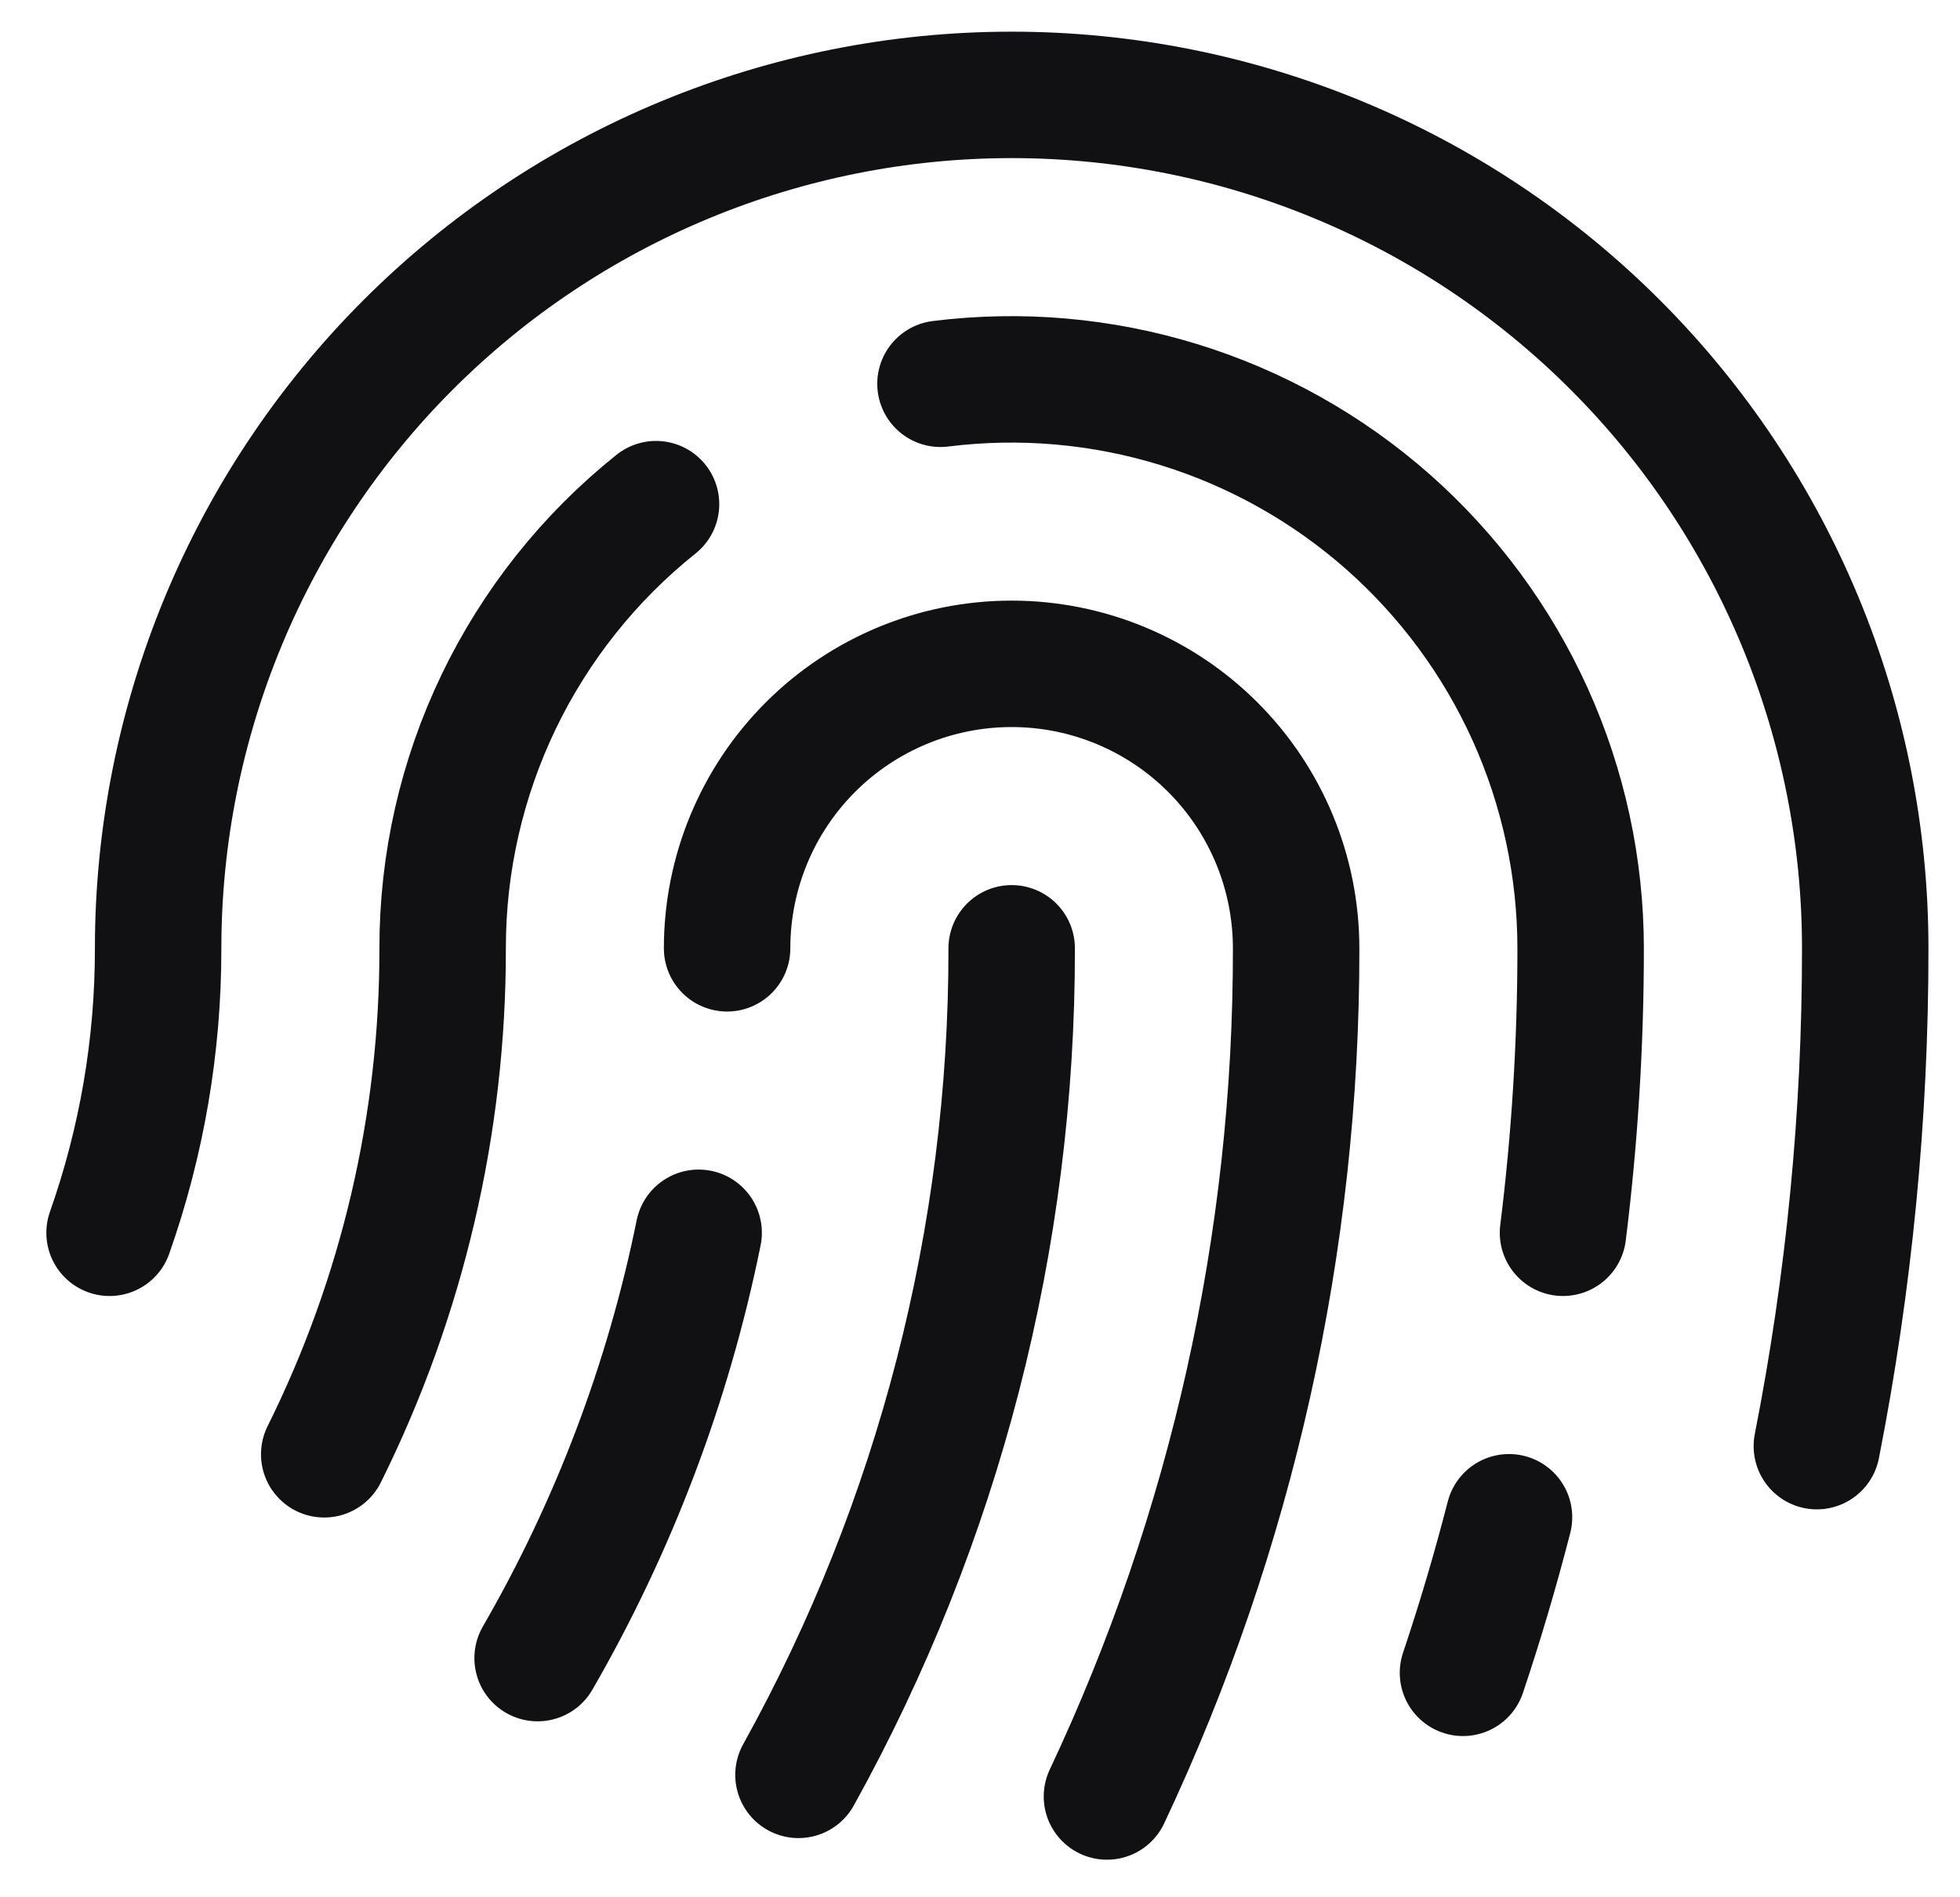
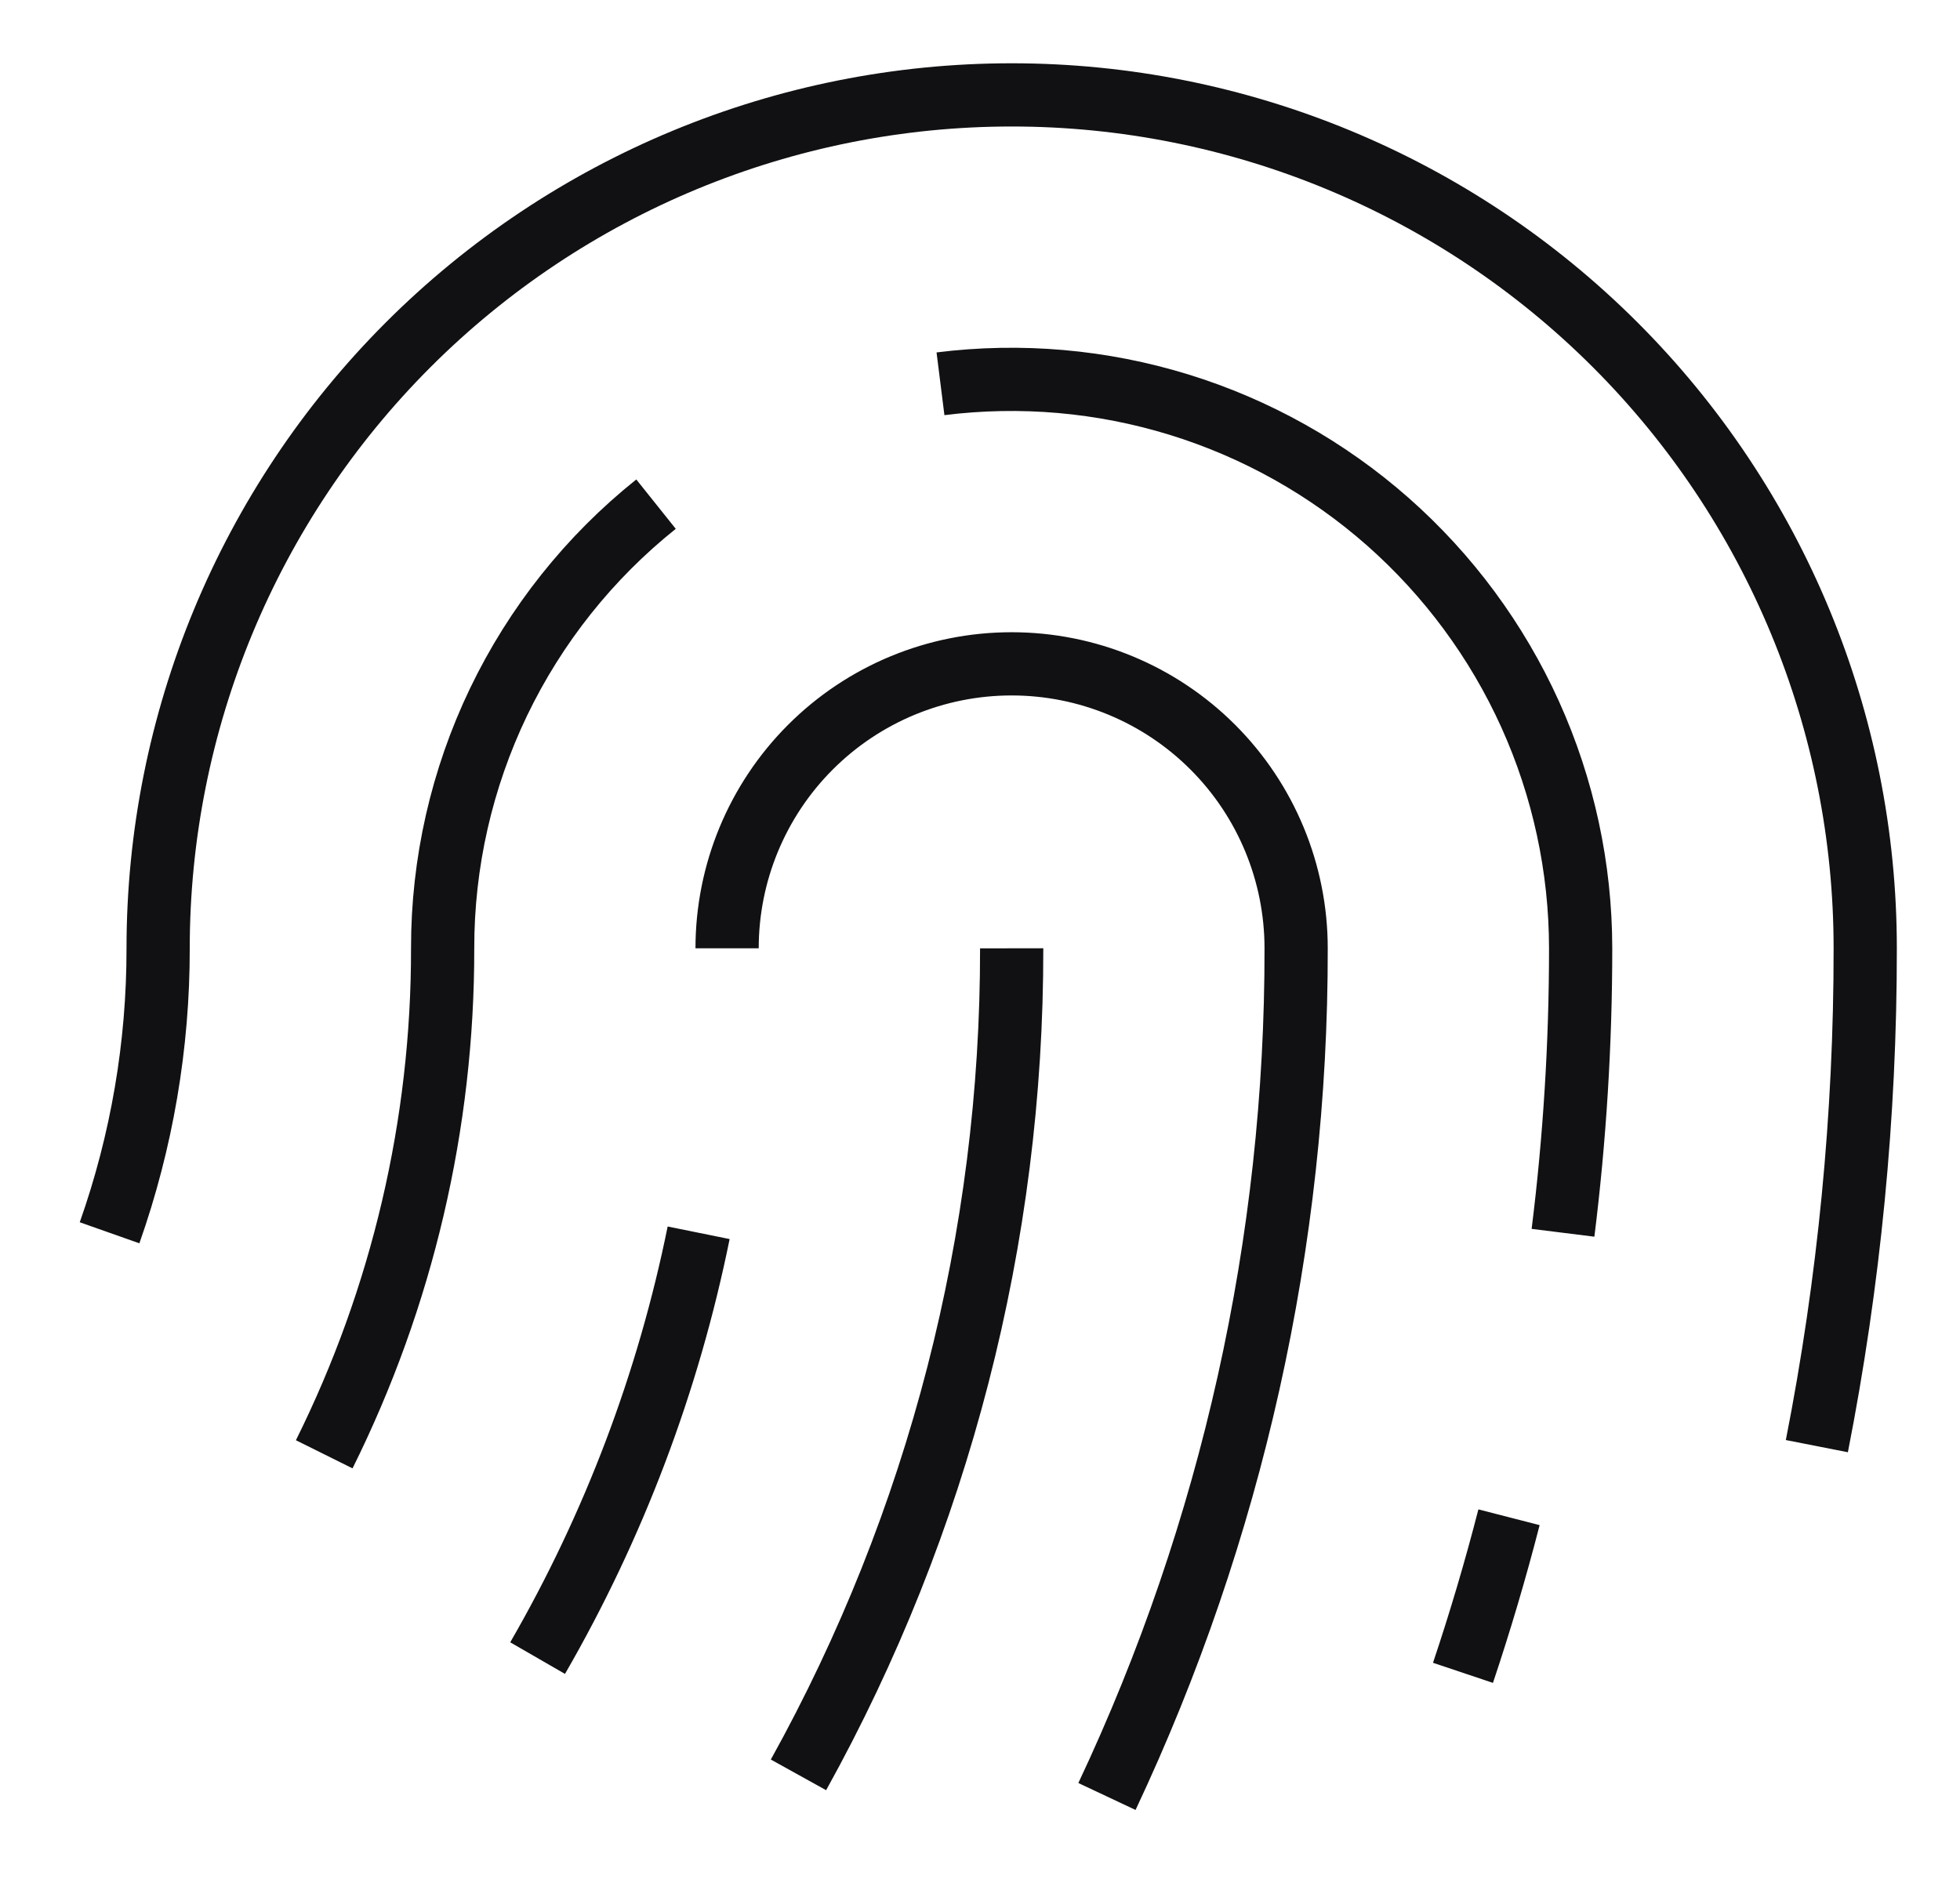
<svg xmlns="http://www.w3.org/2000/svg" width="31" height="30" viewBox="0 0 31 30" fill="none">
  <g id="Fingerprint">
-     <path id="Vector" d="M5.128 23.005C6.364 20.518 7.005 17.778 7.001 15.001C6.999 13.652 7.302 12.32 7.886 11.103C8.471 9.887 9.321 8.818 10.376 7.975M16.001 15.001C16.008 19.575 14.848 24.076 12.629 28.076M11.5 15.001C11.5 13.808 11.974 12.663 12.818 11.819C13.662 10.975 14.806 10.501 16 10.501C17.194 10.501 18.338 10.975 19.182 11.819C20.026 12.663 20.5 13.808 20.5 15.001C20.507 19.639 19.485 24.221 17.508 28.418M28.736 22.876C29.246 20.282 29.503 17.645 29.501 15.001C29.501 11.421 28.079 7.987 25.547 5.455C23.015 2.923 19.582 1.501 16.001 1.501C12.421 1.501 8.987 2.923 6.455 5.455C3.924 7.987 2.501 11.421 2.501 15.001C2.503 16.534 2.243 18.056 1.733 19.501M11.05 19.501C10.57 21.867 9.71 24.139 8.503 26.229M14.875 6.071C16.142 5.912 17.428 6.025 18.648 6.401C19.867 6.777 20.994 7.409 21.951 8.253C22.908 9.098 23.675 10.136 24.201 11.299C24.727 12.463 24.999 13.725 25 15.001C25 16.505 24.907 18.008 24.721 19.501M23.867 24.001C23.653 24.833 23.41 25.654 23.139 26.462" stroke="#111013" stroke-width="2" stroke-linecap="round" stroke-linejoin="round" />
+     <path id="Vector" d="M5.128 23.005C6.364 20.518 7.005 17.778 7.001 15.001C6.999 13.652 7.302 12.32 7.886 11.103C8.471 9.887 9.321 8.818 10.376 7.975M16.001 15.001C16.008 19.575 14.848 24.076 12.629 28.076M11.5 15.001C11.5 13.808 11.974 12.663 12.818 11.819C13.662 10.975 14.806 10.501 16 10.501C17.194 10.501 18.338 10.975 19.182 11.819C20.026 12.663 20.5 13.808 20.5 15.001C20.507 19.639 19.485 24.221 17.508 28.418M28.736 22.876C29.246 20.282 29.503 17.645 29.501 15.001C29.501 11.421 28.079 7.987 25.547 5.455C23.015 2.923 19.582 1.501 16.001 1.501C12.421 1.501 8.987 2.923 6.455 5.455C3.924 7.987 2.501 11.421 2.501 15.001C2.503 16.534 2.243 18.056 1.733 19.501M11.05 19.501C10.57 21.867 9.71 24.139 8.503 26.229M14.875 6.071C16.142 5.912 17.428 6.025 18.648 6.401C19.867 6.777 20.994 7.409 21.951 8.253C22.908 9.098 23.675 10.136 24.201 11.299C24.727 12.463 24.999 13.725 25 15.001C25 16.505 24.907 18.008 24.721 19.501M23.867 24.001C23.653 24.833 23.41 25.654 23.139 26.462" stroke="#111013" strokeWidth="2" strokeLinecap="round" strokeLinejoin="round" />
  </g>
</svg>
